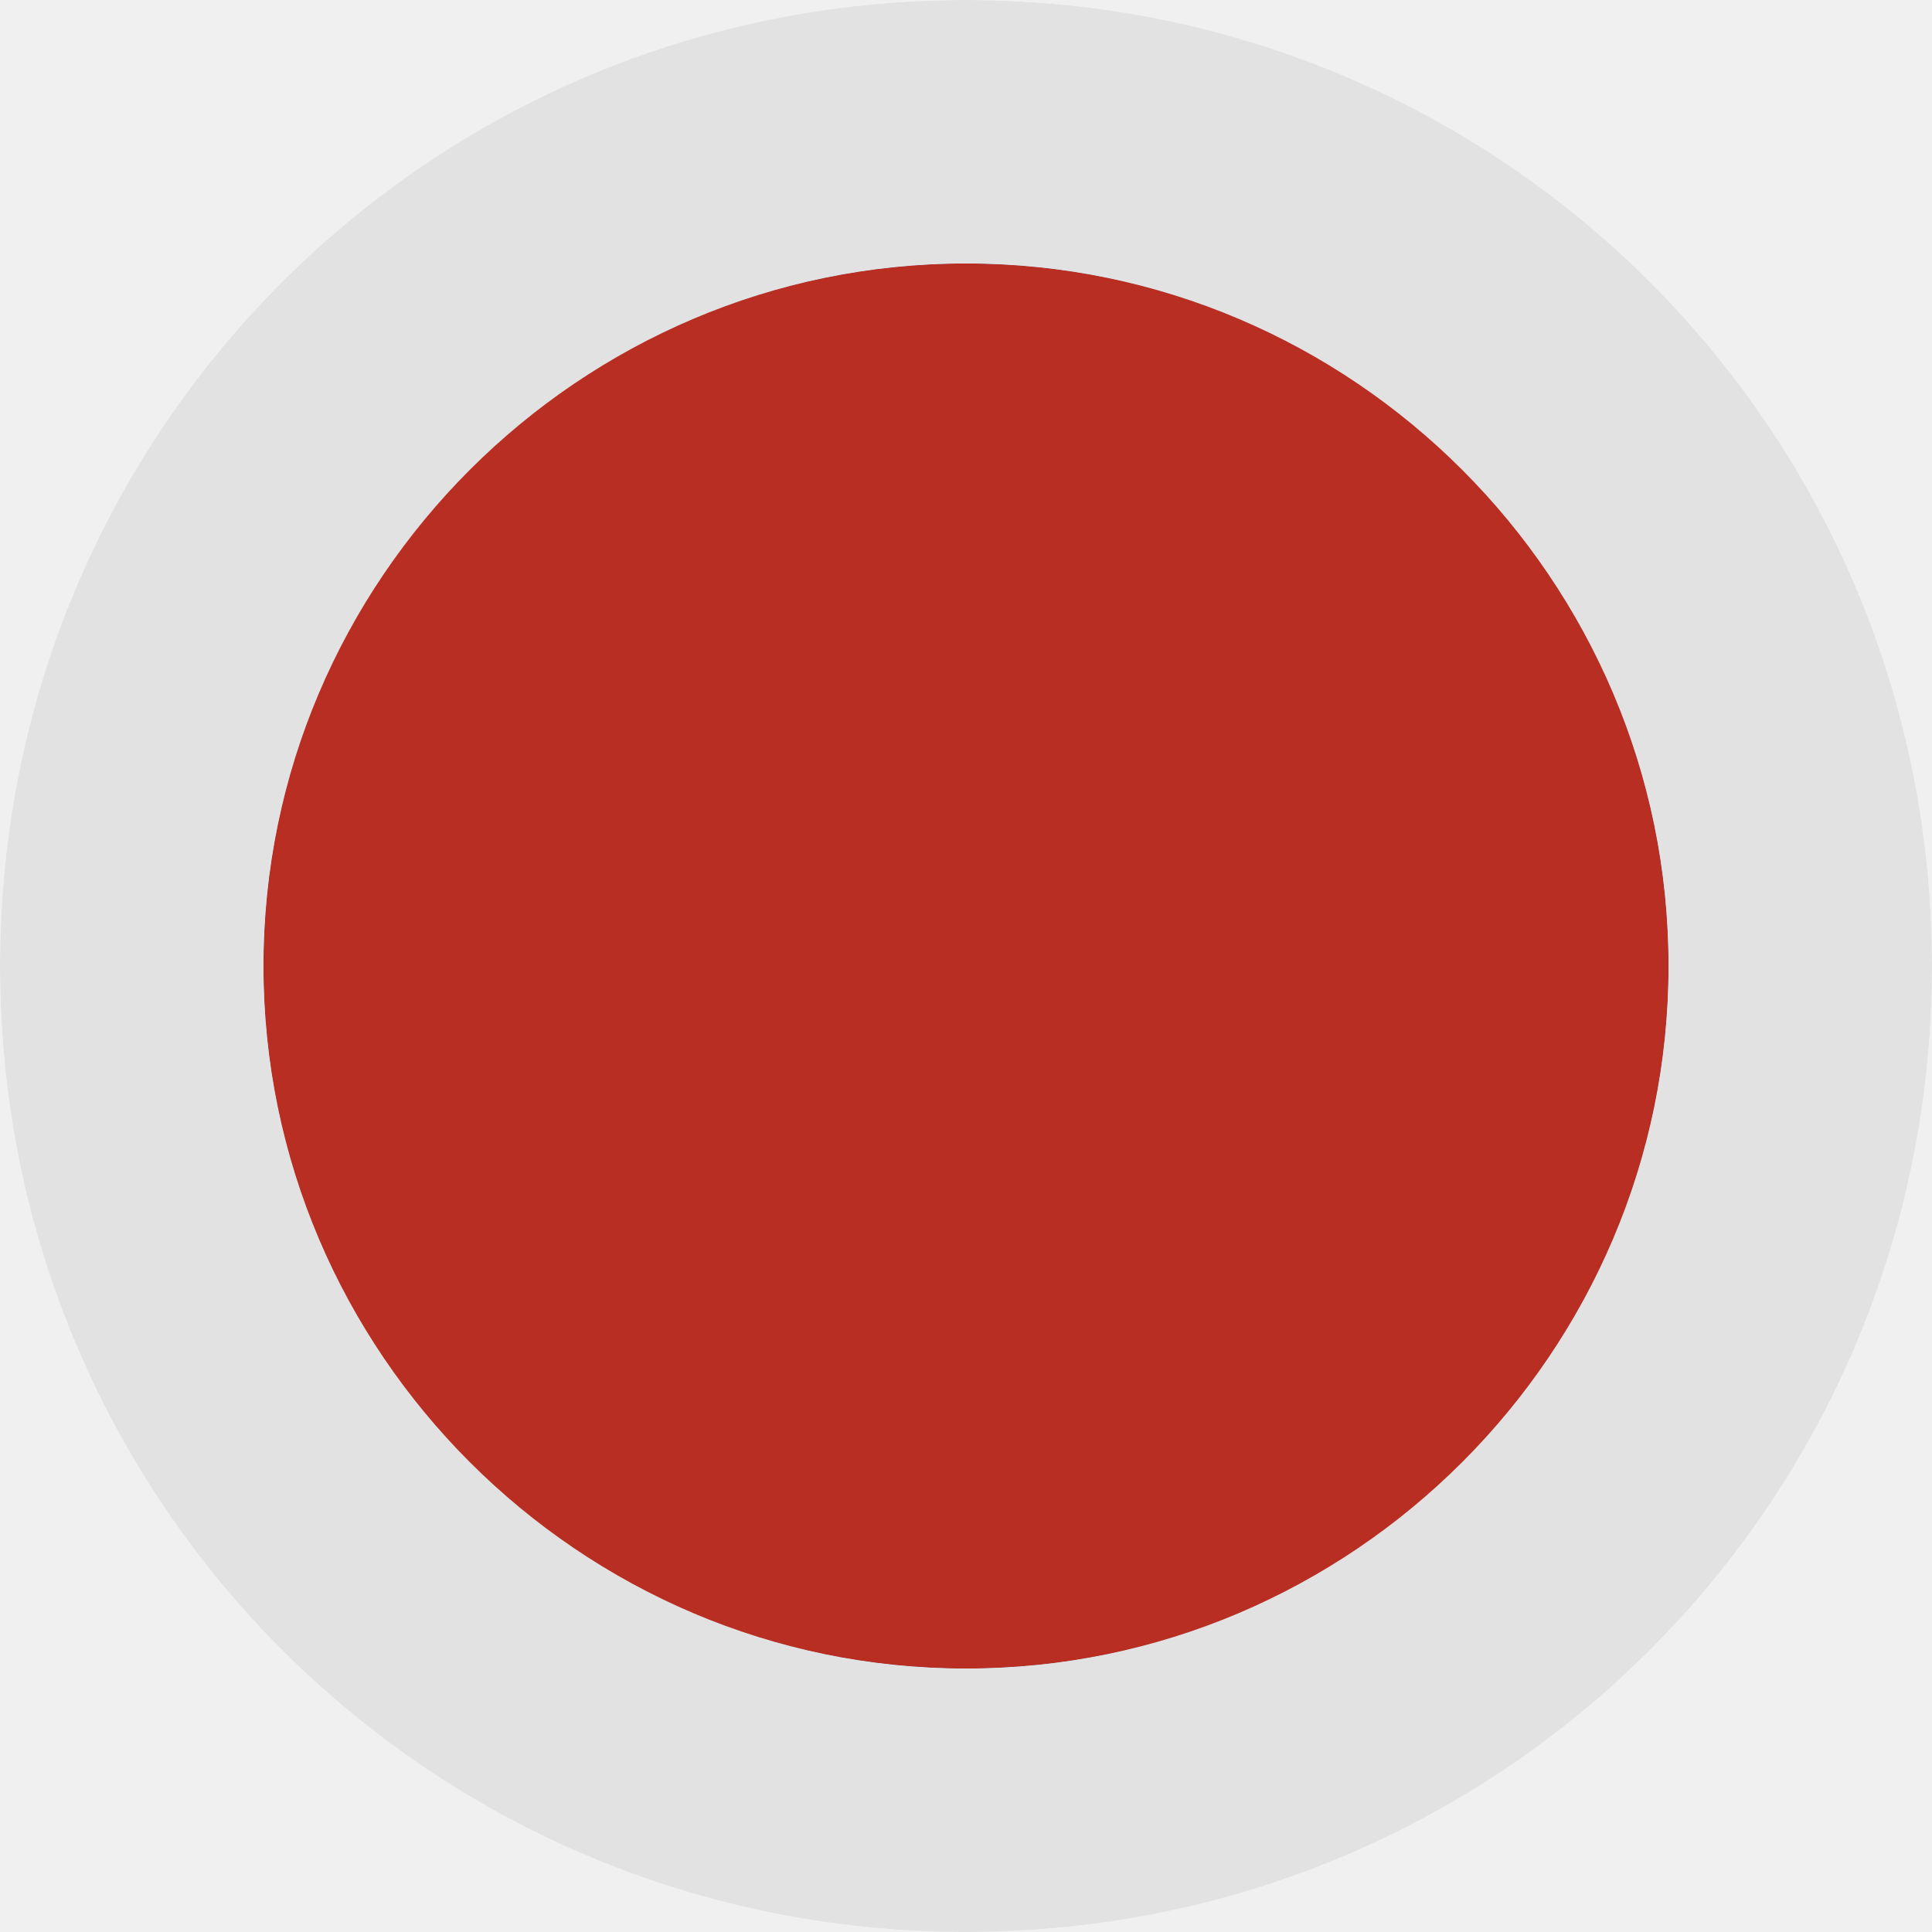
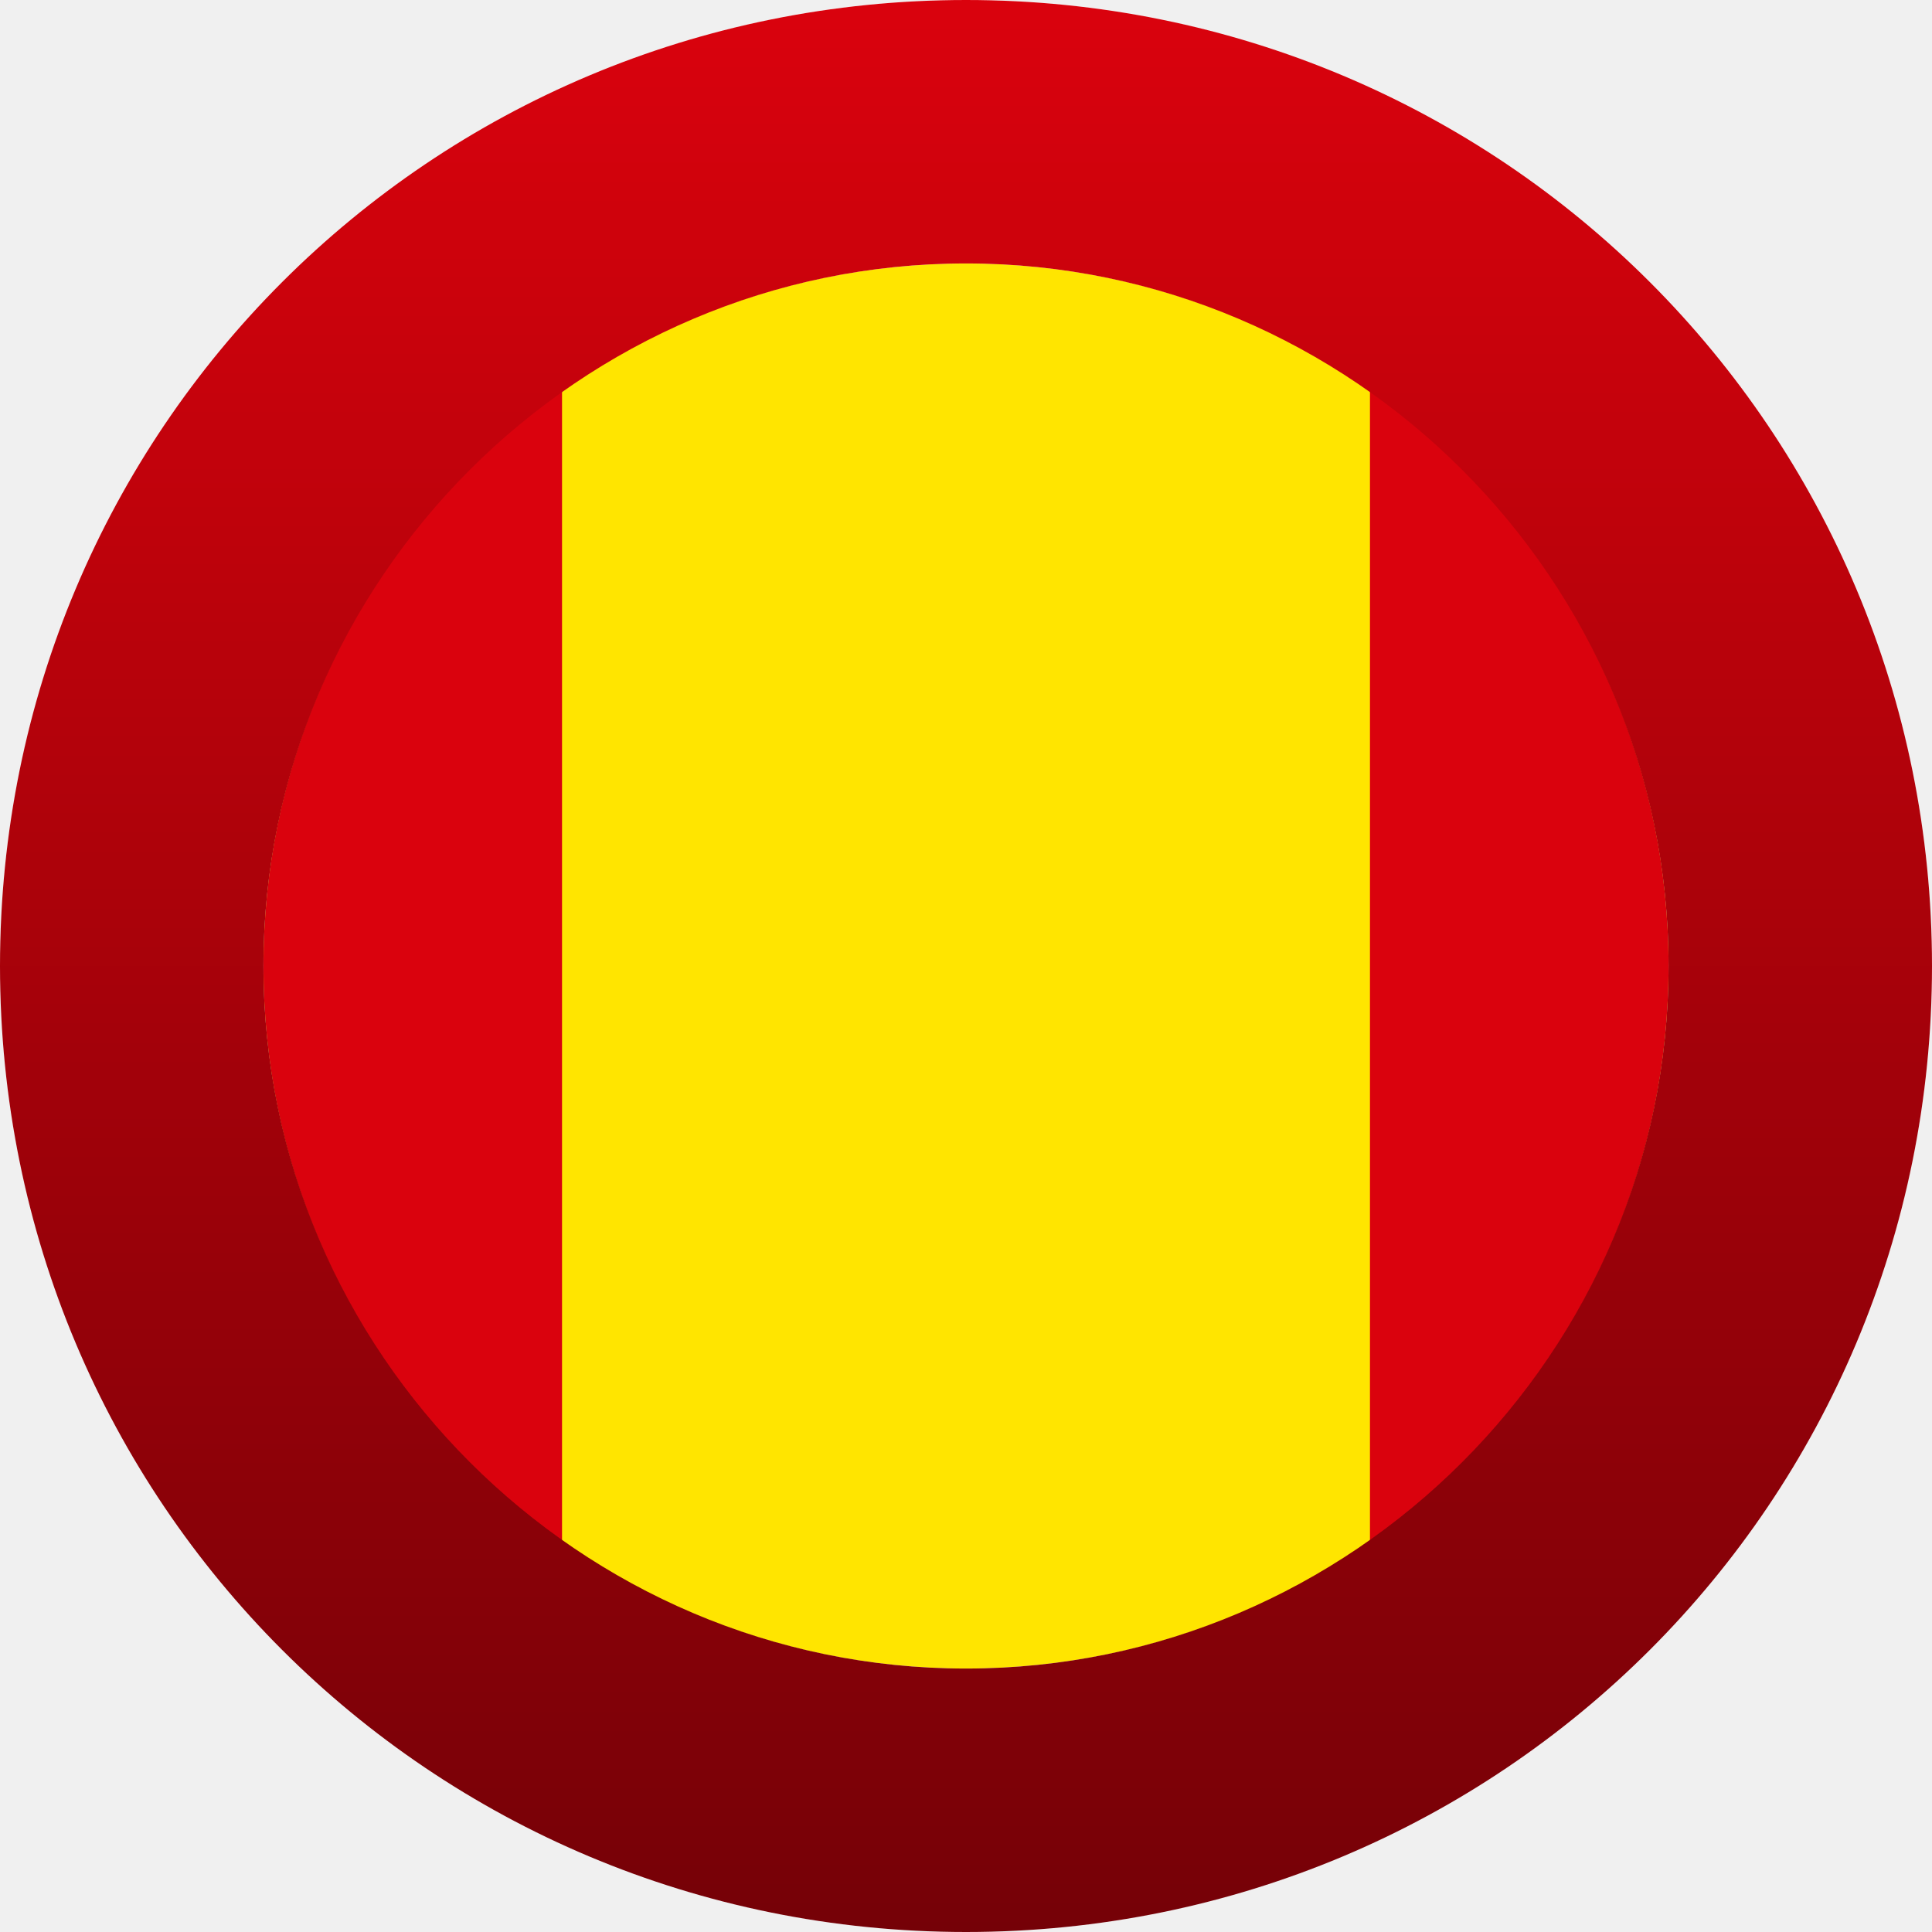
- <svg xmlns="http://www.w3.org/2000/svg" version="1.1" id="Layer_1" x="0px" y="0px" viewBox="-286 409.9 22 22" style="enable-background:new -286 409.9 22 22;" xml:space="preserve">
+ <svg xmlns="http://www.w3.org/2000/svg" version="1.1" id="Layer_1" x="0px" y="0px" viewBox="0 0 22 22" style="enable-background:new 0 0 22 22;">
+   <defs>
+     <linearGradient gradientUnits="userSpaceOnUse" x1="11" y1="0" x2="11" y2="22" id="gradient-2">
+       <stop offset="0" style="stop-color: rgba(218, 2, 13, 1)" />
+       <stop offset="1" style="stop-color: rgba(117, 1, 7, 1)" />
+     </linearGradient>
+   </defs>
  <style type="text/css">
	.st0{fill:#FFFFFF;}
- 	.st1{fill:#2F59BA;}
- 	.st2{fill:#B82E22;}
- 	.st3{fill:#E2E2E2;}
+ 	.st1{fill:#B82E22;}
+ 	.st2{clip-path:url(#SVGID_2_);}
+ 	.st3{fill:#373737;}
+ 	.st4{fill:#E2E2E2;}
</style>
-   <circle class="st0" cx="-275" cy="420.9" r="11" />
-   <circle class="st1" cx="-275" cy="420.9" r="8" />
-   <circle class="st2" cx="-275" cy="420.9" r="8" />
+   <circle class="st0" cx="11" cy="11" r="11" />
+   <circle class="st1" cx="11" cy="11" r="8" />
+   <circle class="st0" cx="11" cy="11" r="11" />
+   <circle class="st0" cx="11" cy="11" r="8" />
+   <circle class="st0" cx="11" cy="11" r="8" style="fill: rgb(255, 229, 0);" />
  <g>
-     <path class="st3" d="M-275,409.9c-6.1,0-11,4.9-11,11c0,6.1,4.9,11,11,11s11-4.9,11-11C-264,414.8-268.9,409.9-275,409.9z    M-275,428.9c-4.4,0-8-3.6-8-8c0-4.4,3.6-8,8-8s8,3.6,8,8C-267,425.3-270.6,428.9-275,428.9z" />
+     <g>
+       <defs>
+         <circle id="SVGID_1_" cx="11" cy="11" r="8" />
+       </defs>
+       <clipPath id="SVGID_2_">
+         <circle cx="11" cy="11" r="8" transform="matrix(1, 0, 0, 1, 0, 0)" style="overflow: visible;" />
+       </clipPath>
+       <g class="st2">
+         <rect y="0" class="st3" width="6.4" height="22" style="fill: rgb(218, 2, 13);" />
+         <rect x="15.6" y="0" class="st3" width="6.4" height="22" style="fill: rgb(218, 2, 13);" />
+       </g>
+     </g>
+   </g>
+   <g>
+     <path class="st4" d="M11,0C4.9,0,0,4.9,0,11s4.9,11,11,11s11-4.9,11-11S17.1,0,11,0z M11,19c-4.4,0-8-3.6-8-8s3.6-8,8-8s8,3.6,8,8 S15.4,19,11,19z" style="fill: url(#gradient-2);" />
  </g>
</svg>
